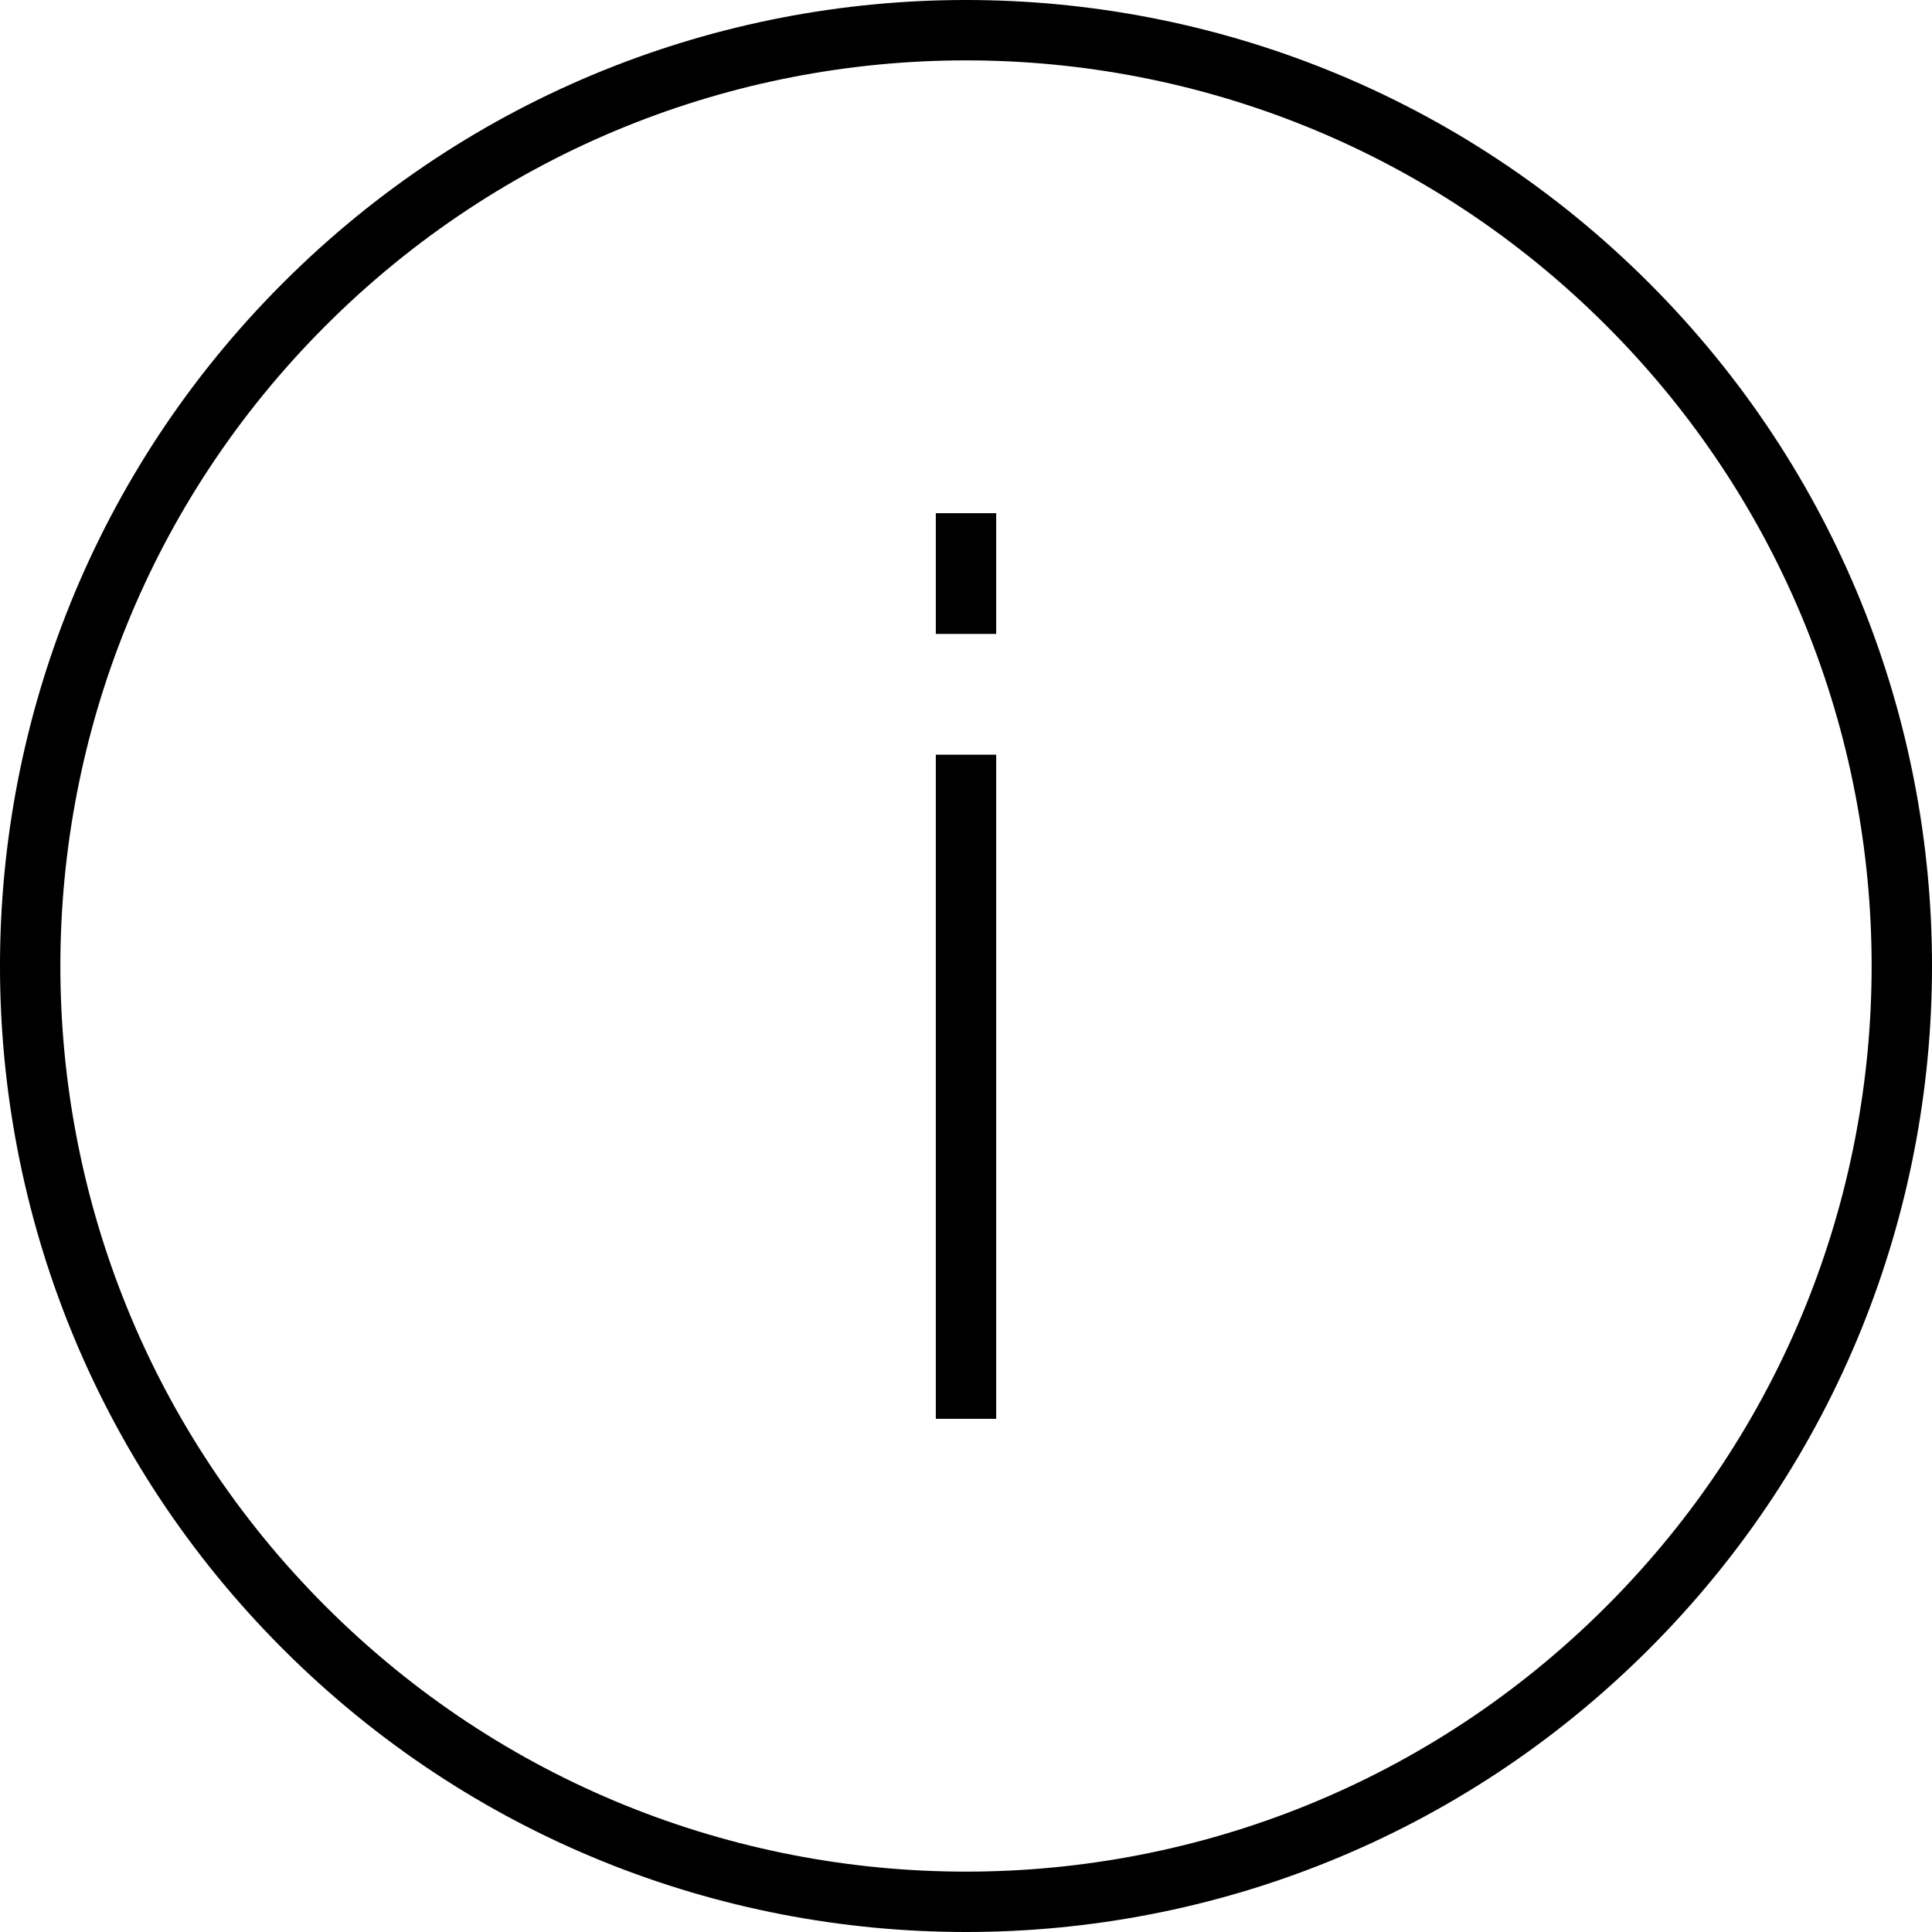
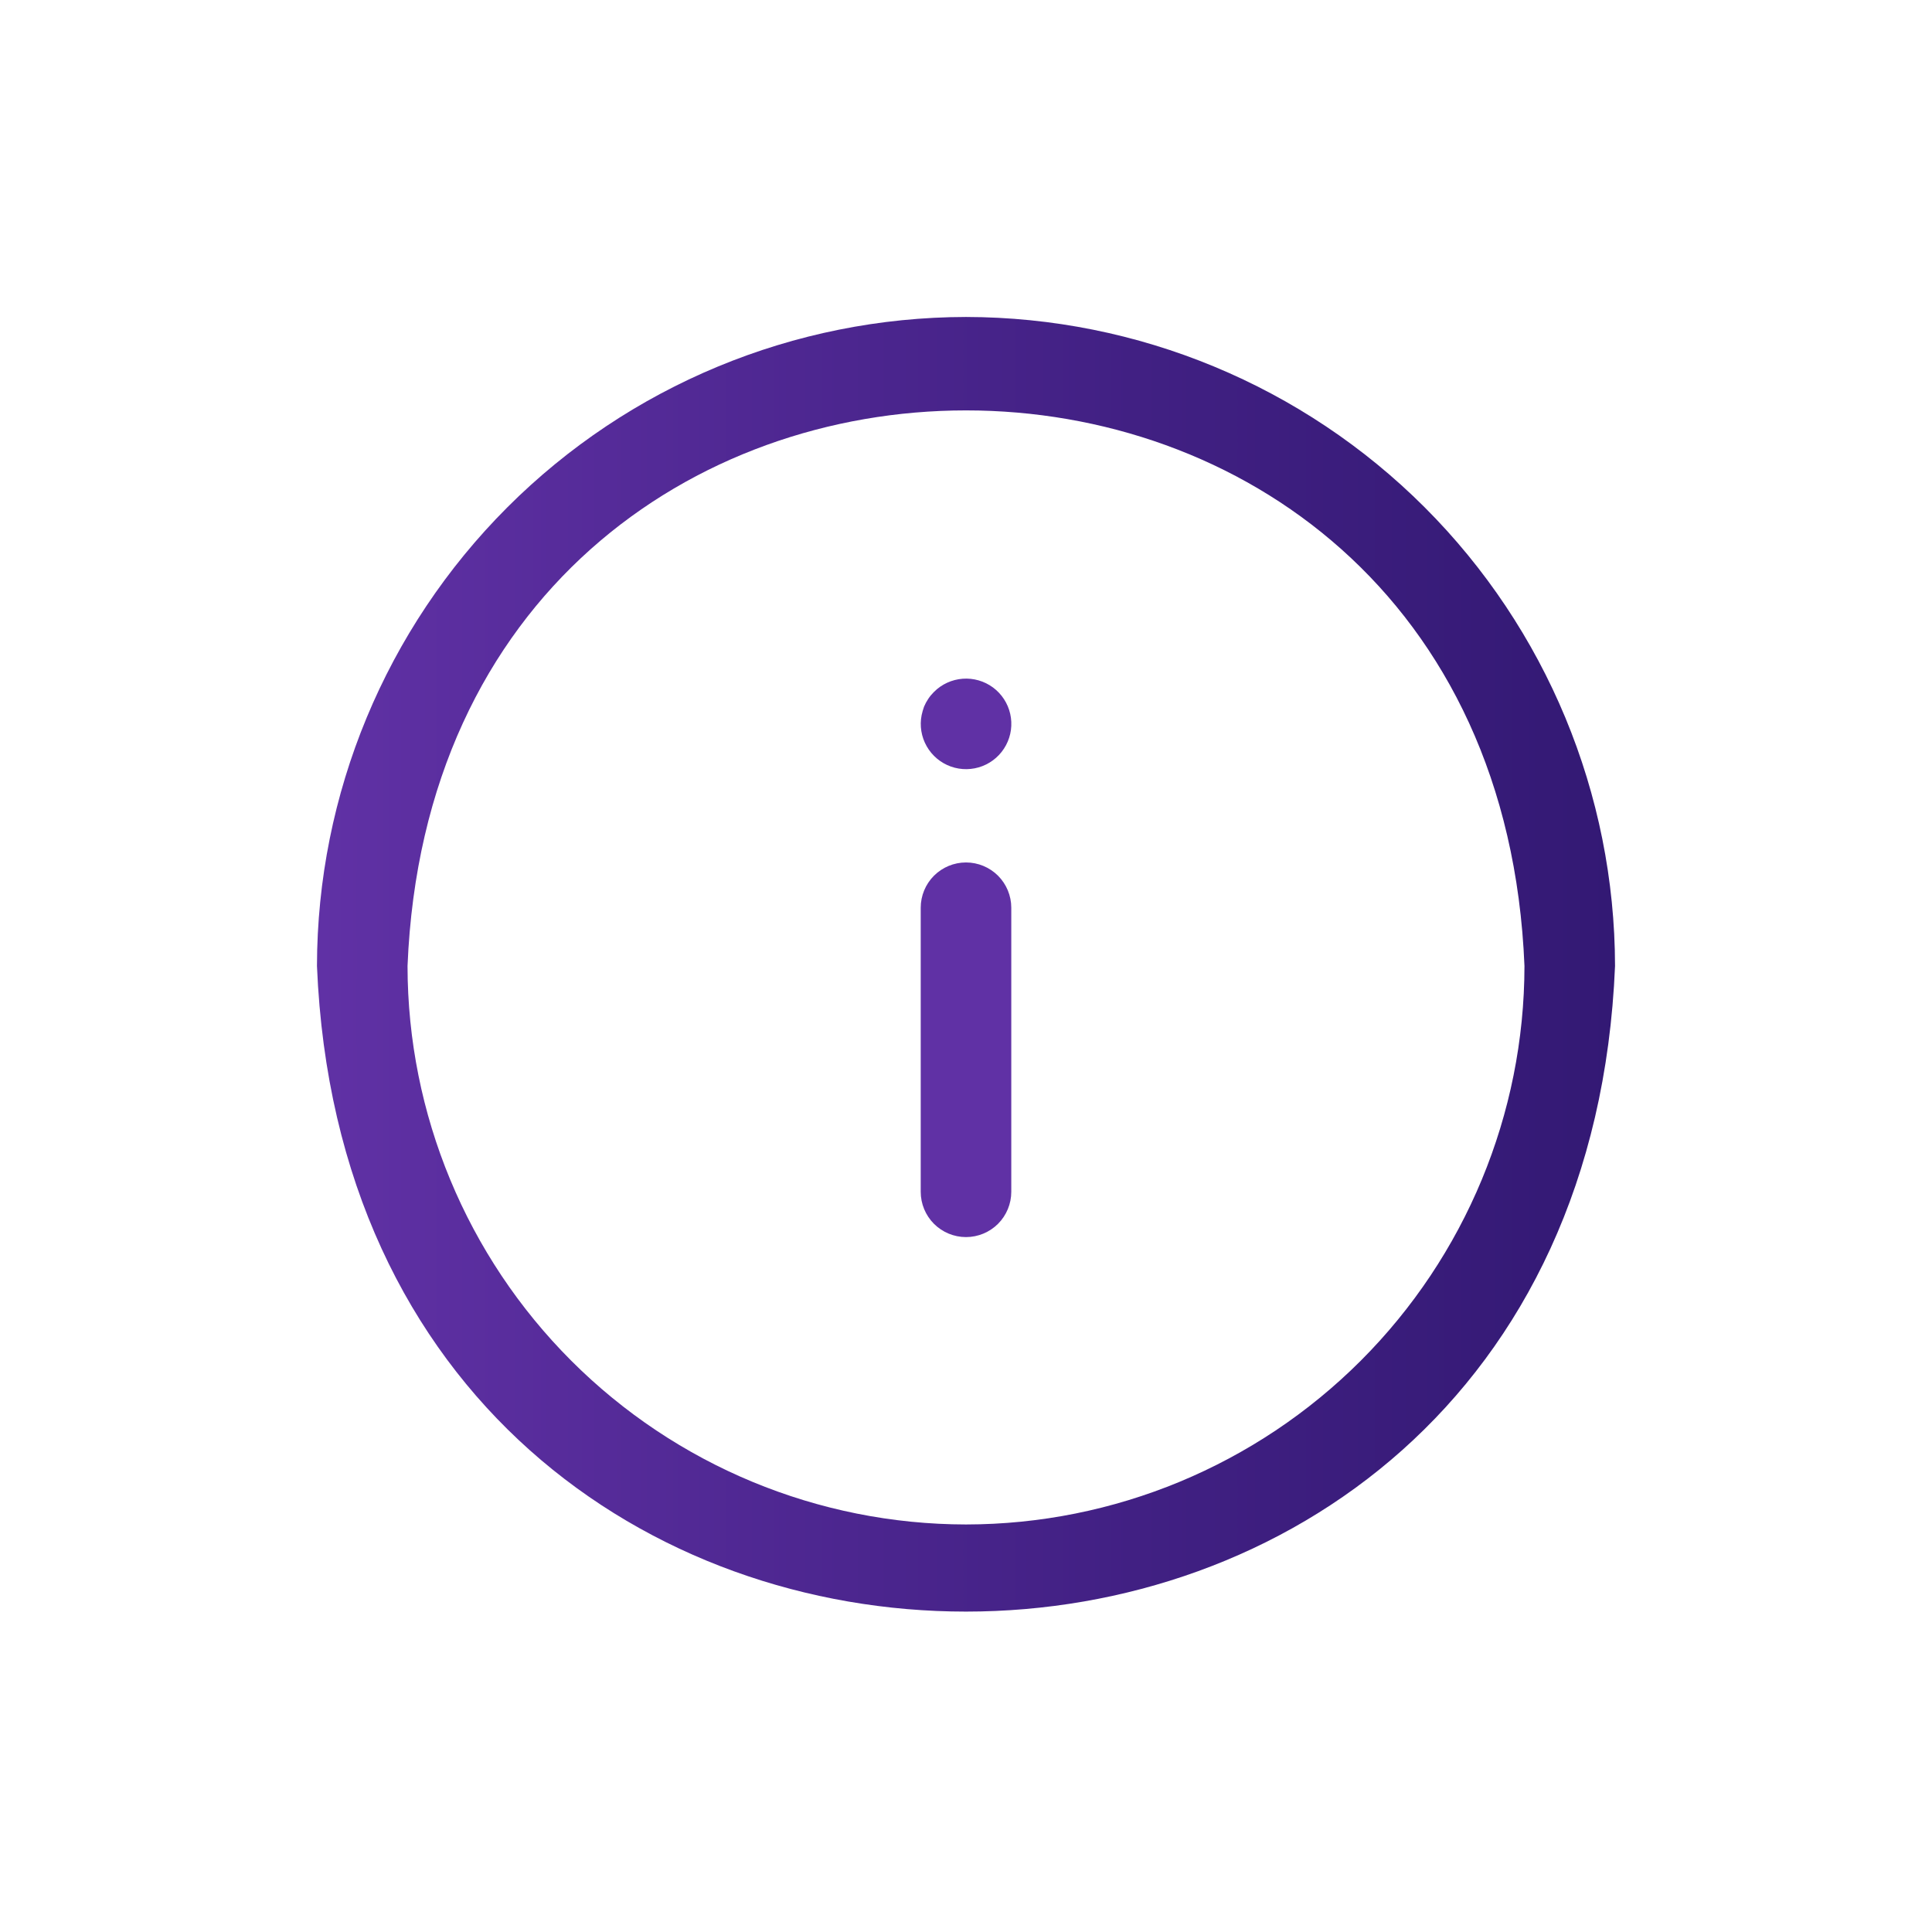
- <svg xmlns="http://www.w3.org/2000/svg" version="1.1" id="Layer_1" x="0px" y="0px" width="64px" height="64px" viewBox="0 0 64 64" enable-background="new 0 0 64 64" xml:space="preserve">
-   <path fill="none" stroke="#000000" stroke-width="2" stroke-miterlimit="10" d="M53.92,10.081c12.107,12.105,12.107,31.732,0,43.838  c-12.106,12.108-31.734,12.108-43.84,0c-12.107-12.105-12.107-31.732,0-43.838C22.186-2.027,41.813-2.027,53.92,10.081z" />
-   <line stroke="#000000" stroke-width="2" stroke-miterlimit="10" x1="32" y1="47" x2="32" y2="25" />
-   <line stroke="#000000" stroke-width="2" stroke-miterlimit="10" x1="32" y1="21" x2="32" y2="17" />
+ <svg xmlns="http://www.w3.org/2000/svg" width="64" height="64" viewBox="0 0 64 64" fill="none">
+   <path d="M32 10.5C26.3 10.508 20.836 12.776 16.806 16.806C12.776 20.836 10.508 26.3 10.5 32C11.68 60.52 52.32 60.51 53.5 32C53.492 26.3 51.224 20.836 47.194 16.806C43.164 12.776 37.7 10.508 32 10.5V10.5ZM32 50.5C27.095 50.495 22.393 48.544 18.924 45.076C15.456 41.607 13.505 36.905 13.5 32C14.5 7.46 49.5 7.46 50.5 32C50.495 36.905 48.544 41.607 45.076 45.076C41.607 48.544 36.905 50.495 32 50.5V50.5Z" fill="url(#paint0_linear_122:2547)" />
+   <path d="M32 28.57C31.602 28.57 31.221 28.728 30.939 29.009C30.658 29.291 30.5 29.672 30.5 30.07V39.48C30.5 39.878 30.658 40.259 30.939 40.541C31.221 40.822 31.602 40.98 32 40.98C32.398 40.98 32.779 40.822 33.061 40.541C33.342 40.259 33.5 39.878 33.5 39.48V30.07C33.5 29.672 33.342 29.291 33.061 29.009C32.779 28.728 32.398 28.57 32 28.57V28.57Z" fill="url(#paint1_linear_122:2547)" />
+   <path d="M30.94 22.92C30.869 22.99 30.805 23.067 30.75 23.15C30.695 23.232 30.648 23.319 30.61 23.41C30.577 23.502 30.551 23.595 30.53 23.69C30.46 24.043 30.52 24.409 30.698 24.721C30.876 25.034 31.16 25.272 31.499 25.393C31.838 25.513 32.209 25.508 32.544 25.378C32.879 25.248 33.157 25.002 33.326 24.684C33.495 24.367 33.544 24 33.465 23.649C33.386 23.298 33.183 22.987 32.894 22.773C32.605 22.56 32.248 22.457 31.89 22.484C31.531 22.511 31.194 22.665 30.94 22.92V22.92Z" fill="url(#paint2_linear_122:2547)" />
+   <defs>
+     <linearGradient id="paint0_linear_122:2547" x1="10.5" y1="31.94" x2="53.5" y2="31.94" gradientUnits="userSpaceOnUse">
+       <stop stop-color="#6031A5" />
+       <stop offset="0.63" stop-color="#412083" />
+       <stop offset="1" stop-color="#331974" />
+     </linearGradient>
+     <linearGradient id="paint1_linear_122:2547" x1="122" y1="460.066" x2="131" y2="460.066" gradientUnits="userSpaceOnUse">
+       <stop stop-color="#6031A5" />
+       <stop offset="0.63" stop-color="#412083" />
+       <stop offset="1" stop-color="#331974" />
+     </linearGradient>
+     <linearGradient id="paint2_linear_122:2547" x1="121.972" y1="94.419" x2="131.032" y2="94.419" gradientUnits="userSpaceOnUse">
+       <stop stop-color="#6031A5" />
+       <stop offset="0.63" stop-color="#412083" />
+       <stop offset="1" stop-color="#331974" />
+     </linearGradient>
+   </defs>
</svg>
